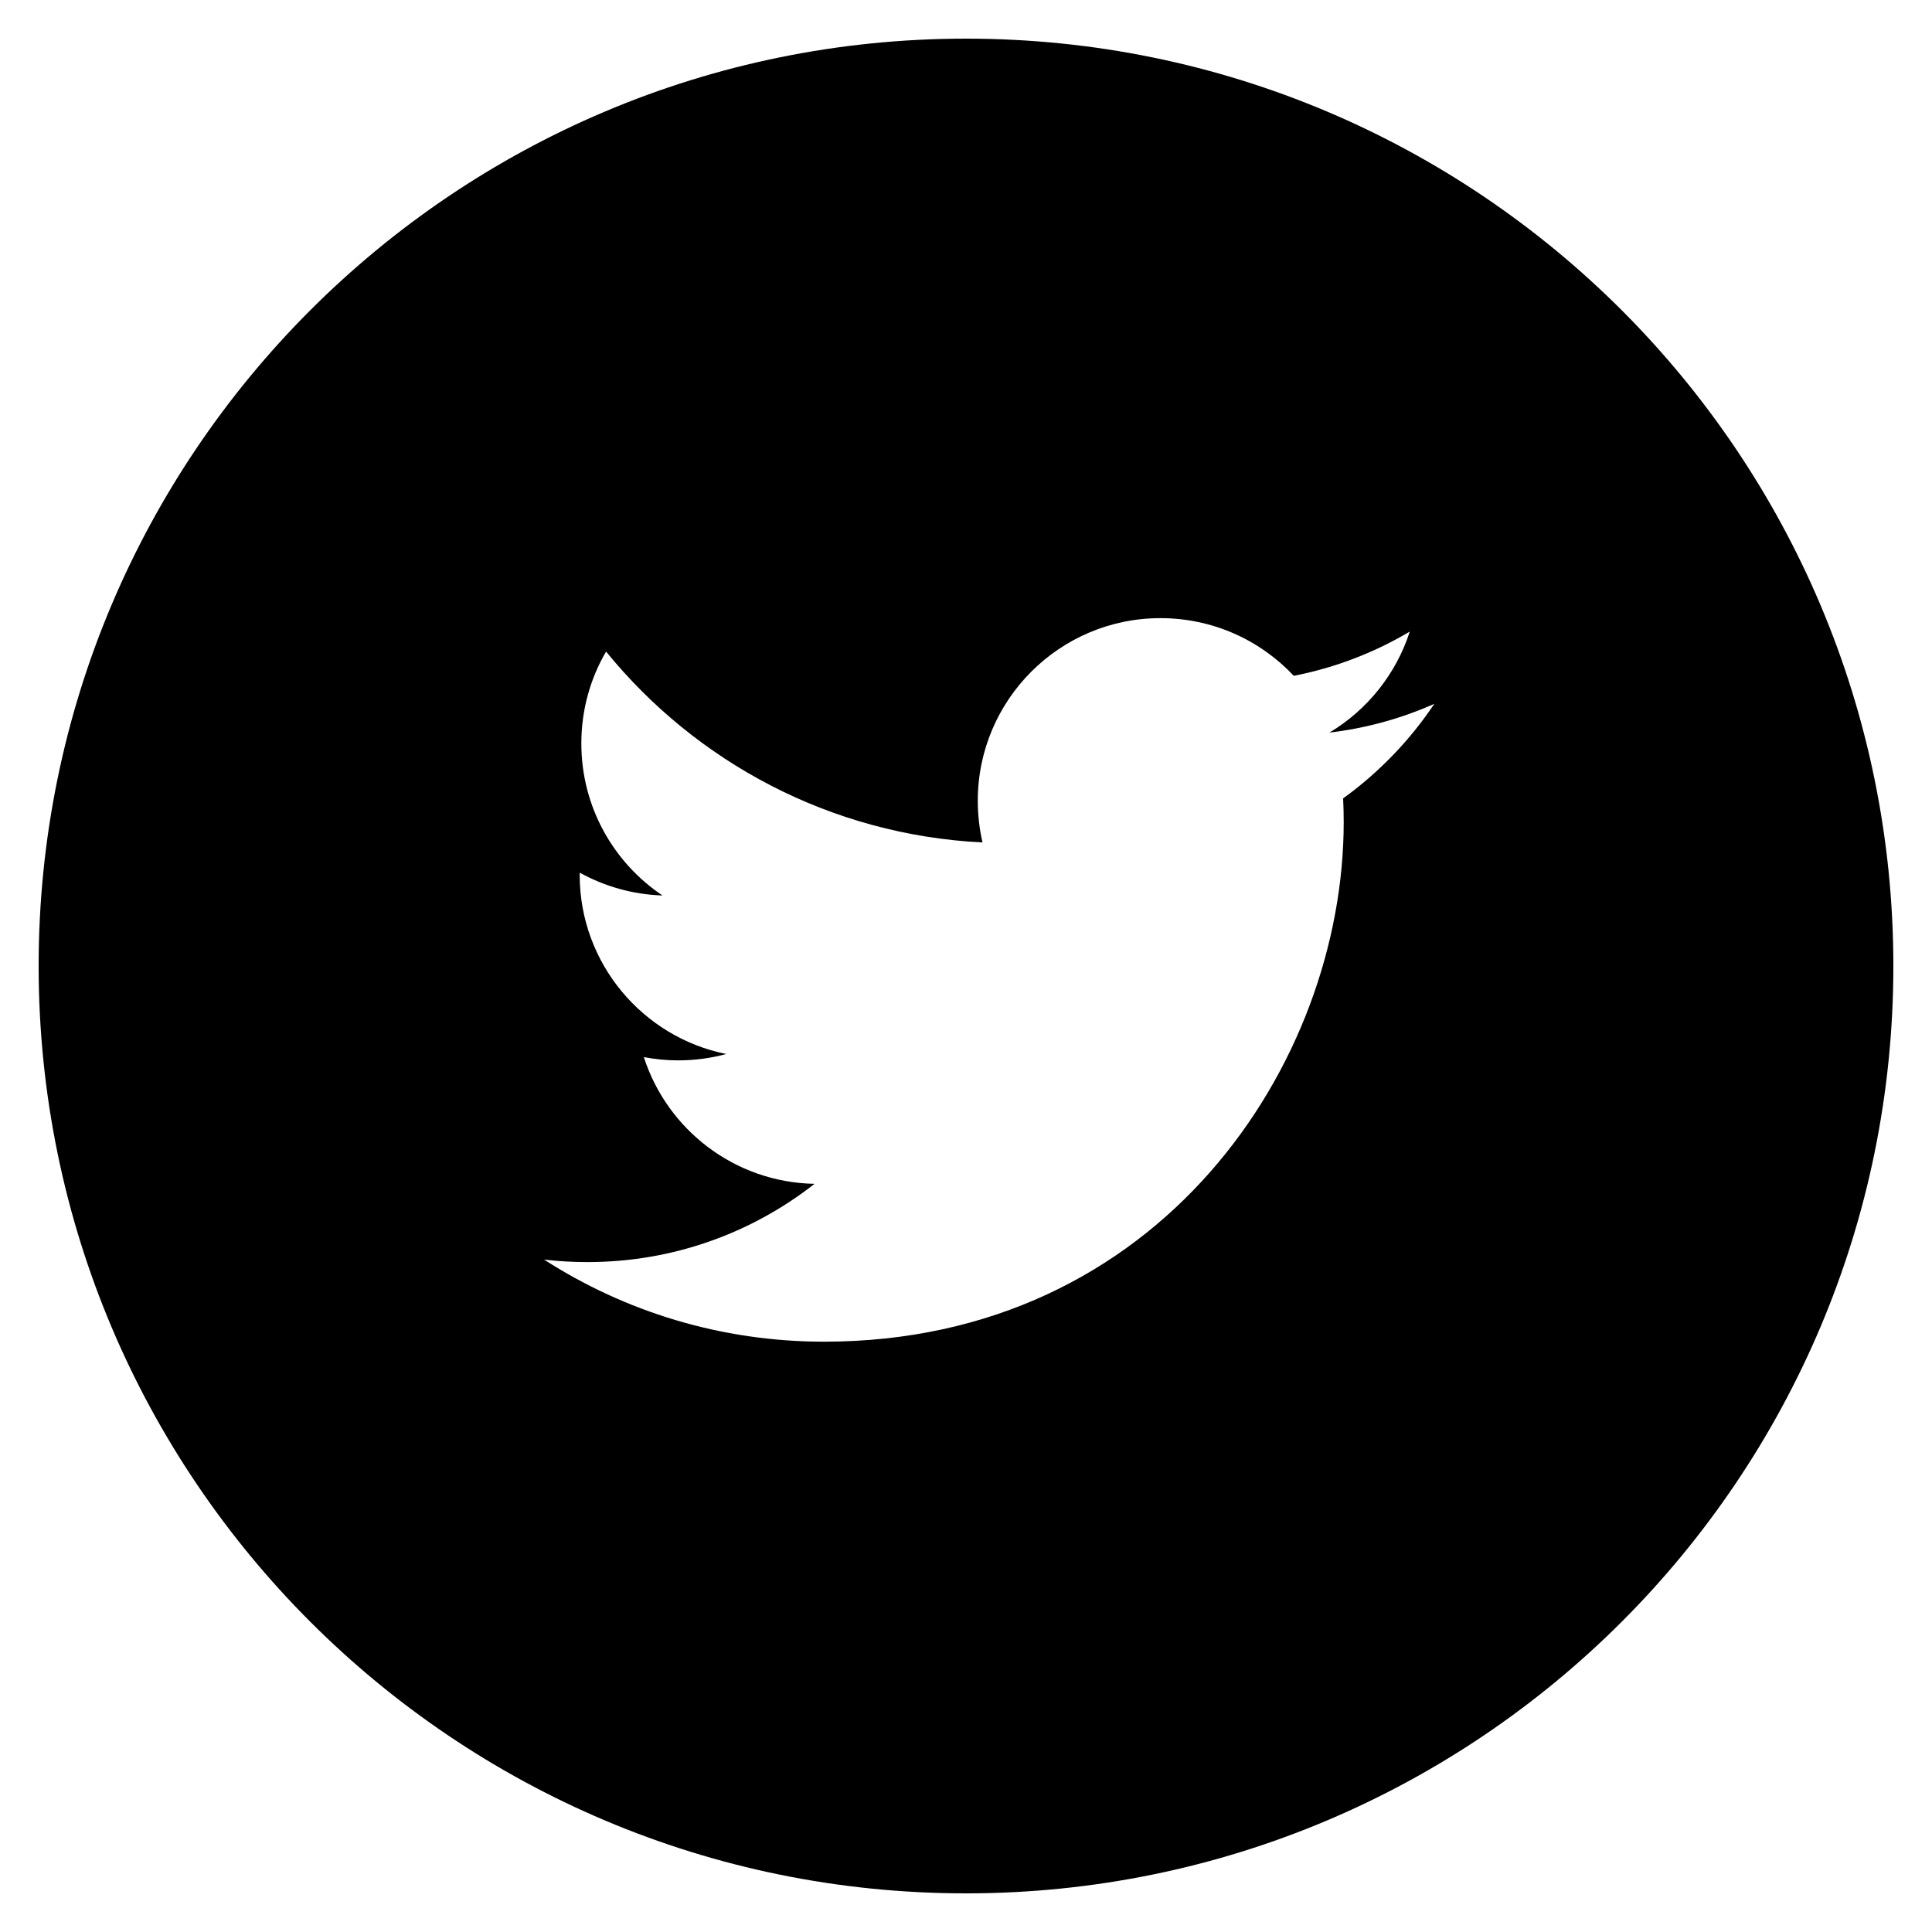
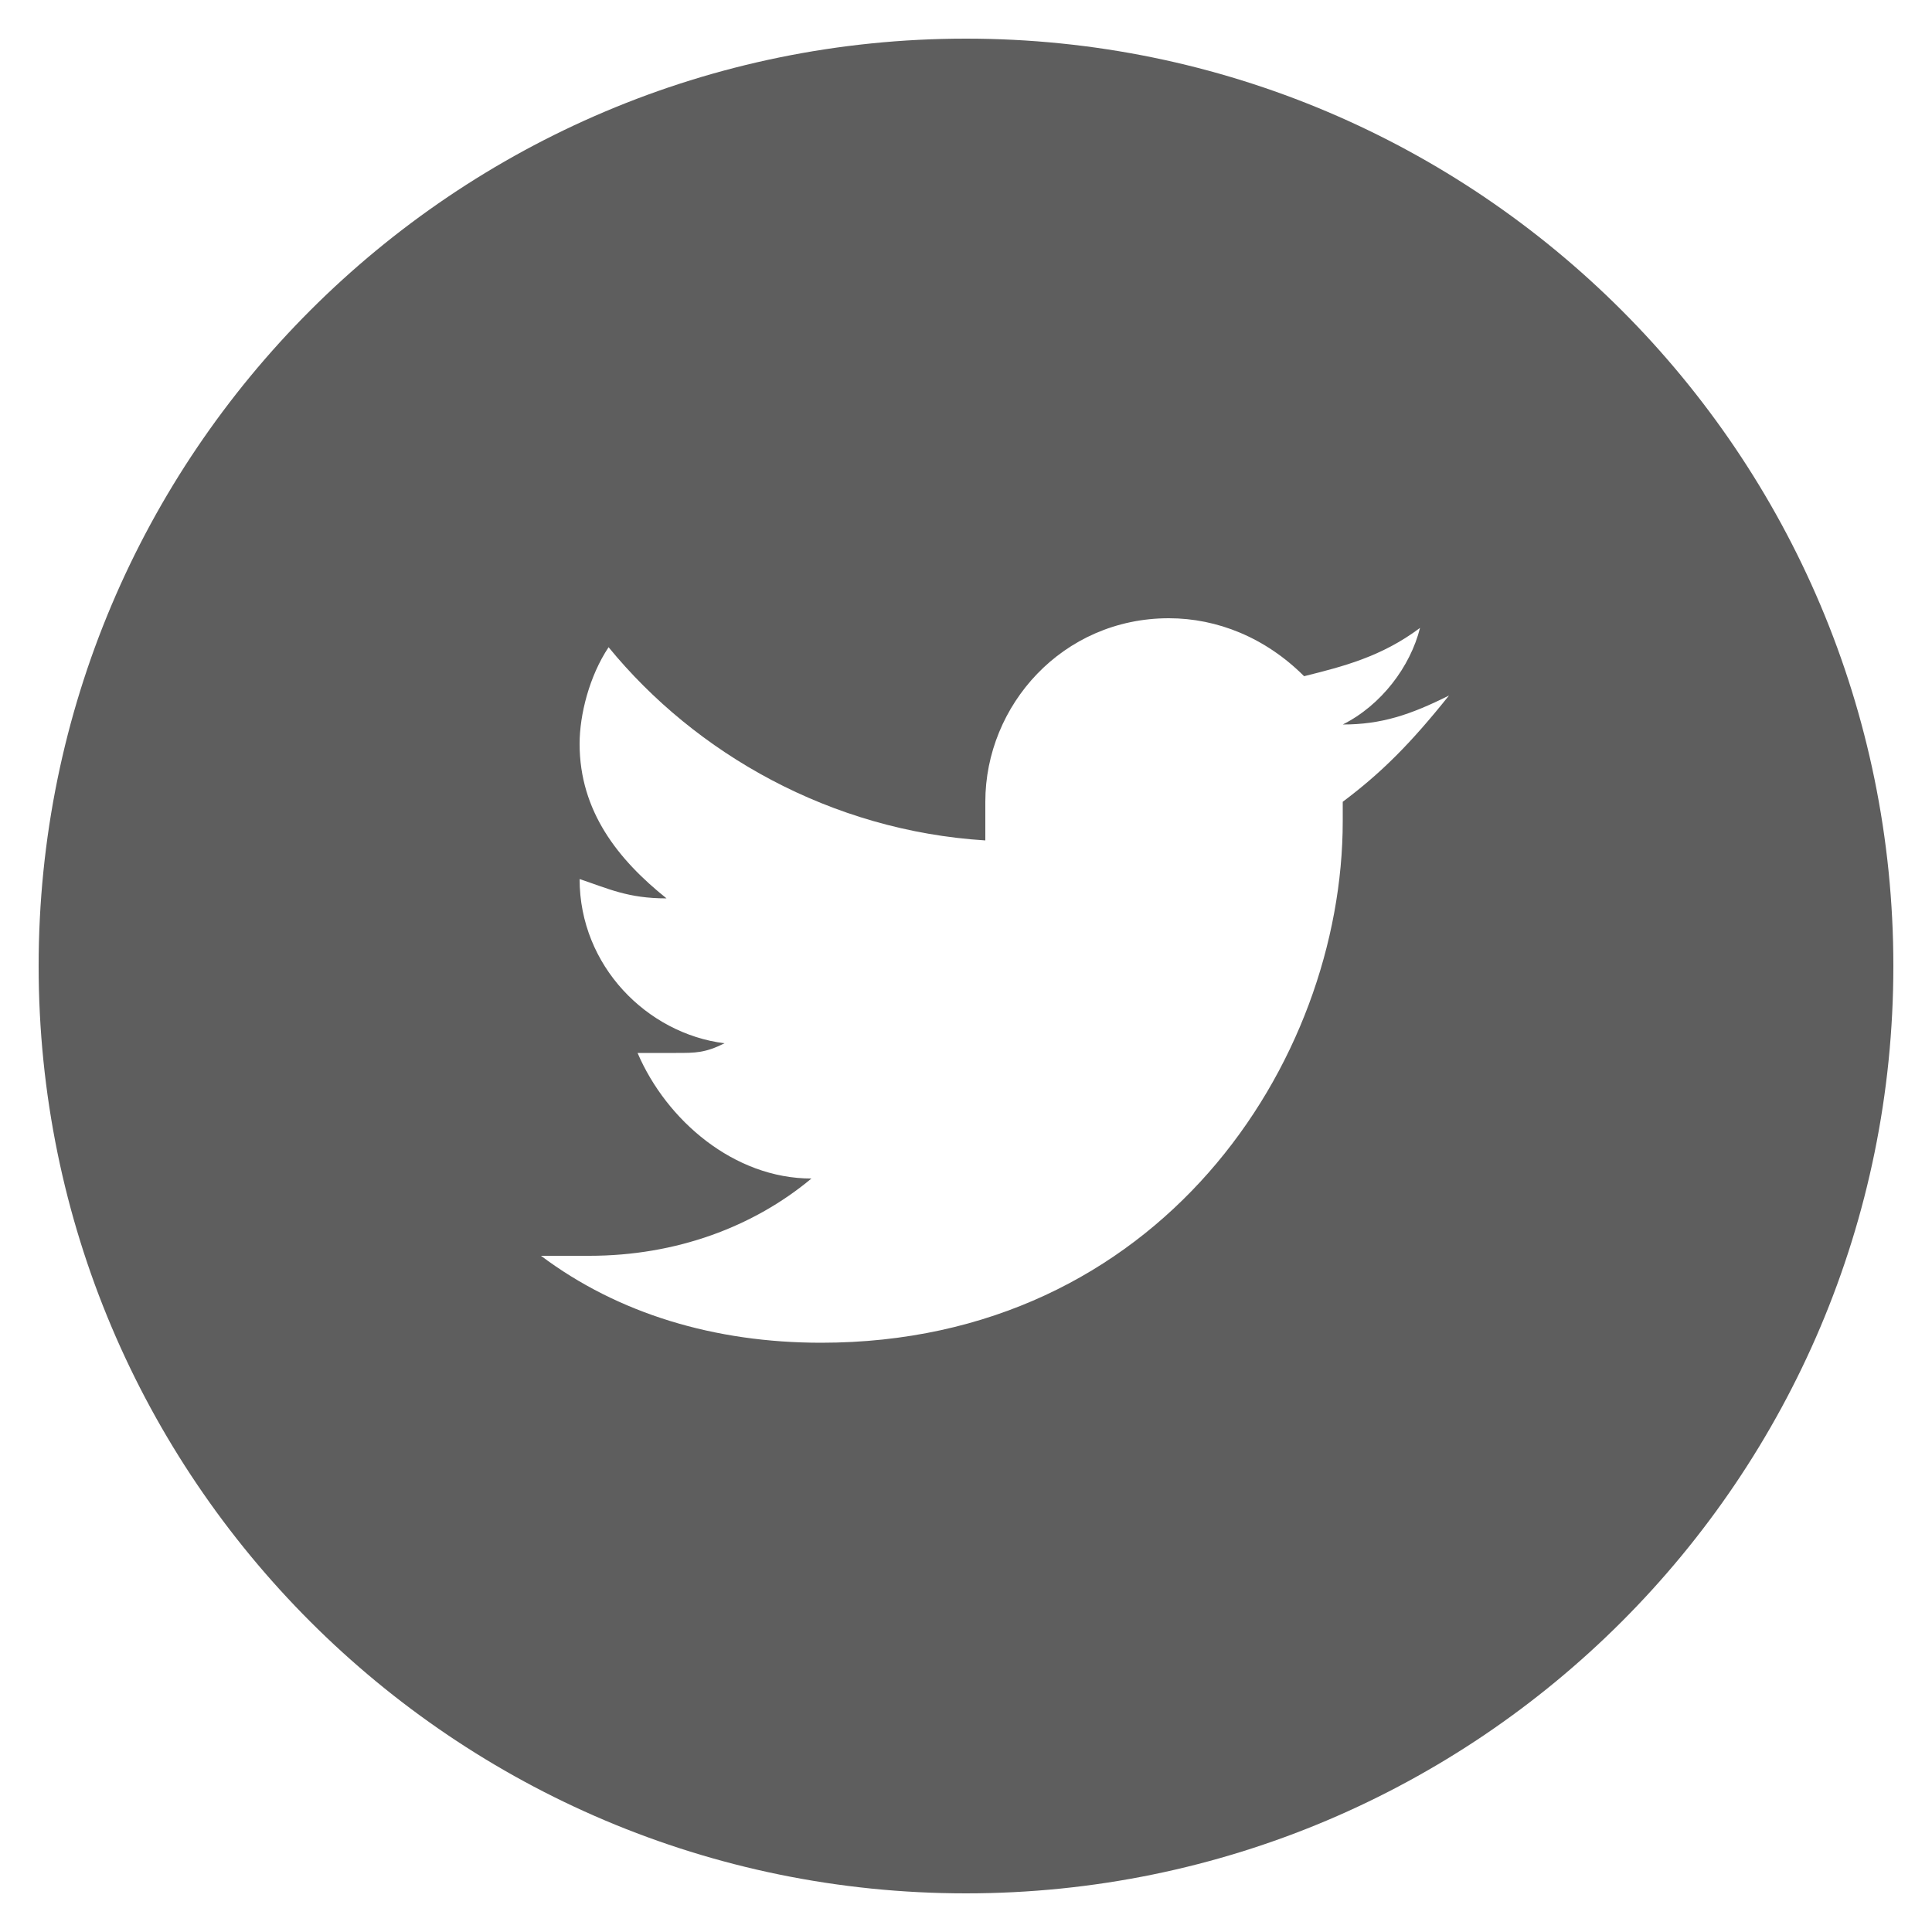
- <svg xmlns="http://www.w3.org/2000/svg" version="1.1" width="20" height="20" viewBox="0 0 20 20">
-   <path fill="#000000" d="M10 0.4c-5.302 0-9.6 4.298-9.6 9.6s4.298 9.6 9.6 9.6 9.6-4.298 9.6-9.6-4.298-9.6-9.6-9.6zM13.904 8.265c0.004 0.081 0.006 0.163 0.006 0.245 0 2.498-1.902 5.379-5.38 5.379-1.067 0-2.062-0.312-2.898-0.85 0.148 0.018 0.299 0.026 0.451 0.026 0.886 0 1.701-0.302 2.349-0.81-0.827-0.015-1.526-0.562-1.767-1.312 0.115 0.022 0.234 0.034 0.355 0.034 0.173 0 0.34-0.023 0.498-0.066-0.864-0.174-1.517-0.938-1.517-1.854 0-0.008 0-0.016 0.001-0.023 0.255 0.141 0.547 0.226 0.856 0.236-0.506-0.339-0.84-0.917-0.84-1.574 0-0.347 0.093-0.672 0.256-0.951 0.932 1.145 2.326 1.898 3.897 1.976-0.032-0.138-0.049-0.282-0.049-0.431 0-1.044 0.847-1.891 1.891-1.891 0.544 0 1.035 0.229 1.38 0.597 0.431-0.084 0.836-0.241 1.201-0.458-0.142 0.441-0.441 0.812-0.832 1.046 0.383-0.046 0.747-0.147 1.086-0.298-0.253 0.379-0.575 0.712-0.944 0.979z" />
+ <svg xmlns="http://www.w3.org/2000/svg" version="1.1" id="Layer_1" x="0px" y="0px" viewBox="0 0 20 20" style="enable-background:new 0 0 20 20;" xml:space="preserve">
+   <style type="text/css">
+ 	.st0{fill:#5E5E5E;}
+ </style>
+   <path class="st0" d="M10,0.4c-5.3,0-9.6,4.3-9.6,9.6s4.3,9.6,9.6,9.6s9.6-4.3,9.6-9.6S15.3,0.4,10,0.4z M13.9,8.3c0,0.1,0,0.2,0,0.2  c0,2.5-1.9,5.4-5.4,5.4c-1.1,0-2.1-0.3-2.9-0.9c0.1,0,0.3,0,0.5,0c0.9,0,1.7-0.3,2.3-0.8c-0.8,0-1.5-0.6-1.8-1.3c0.1,0,0.2,0,0.4,0  c0.2,0,0.3,0,0.5-0.1C6.7,10.7,6,10,6,9.1c0,0,0,0,0,0c0.3,0.1,0.5,0.2,0.9,0.2C6.4,8.9,6,8.4,6,7.7c0-0.3,0.1-0.7,0.3-1  c0.9,1.1,2.3,1.9,3.9,2c0-0.1,0-0.3,0-0.4c0-1,0.8-1.9,1.9-1.9c0.5,0,1,0.2,1.4,0.6c0.4-0.1,0.8-0.2,1.2-0.5c-0.1,0.4-0.4,0.8-0.8,1  c0.4,0,0.7-0.1,1.1-0.3C14.6,7.7,14.3,8,13.9,8.3z" />
</svg>
